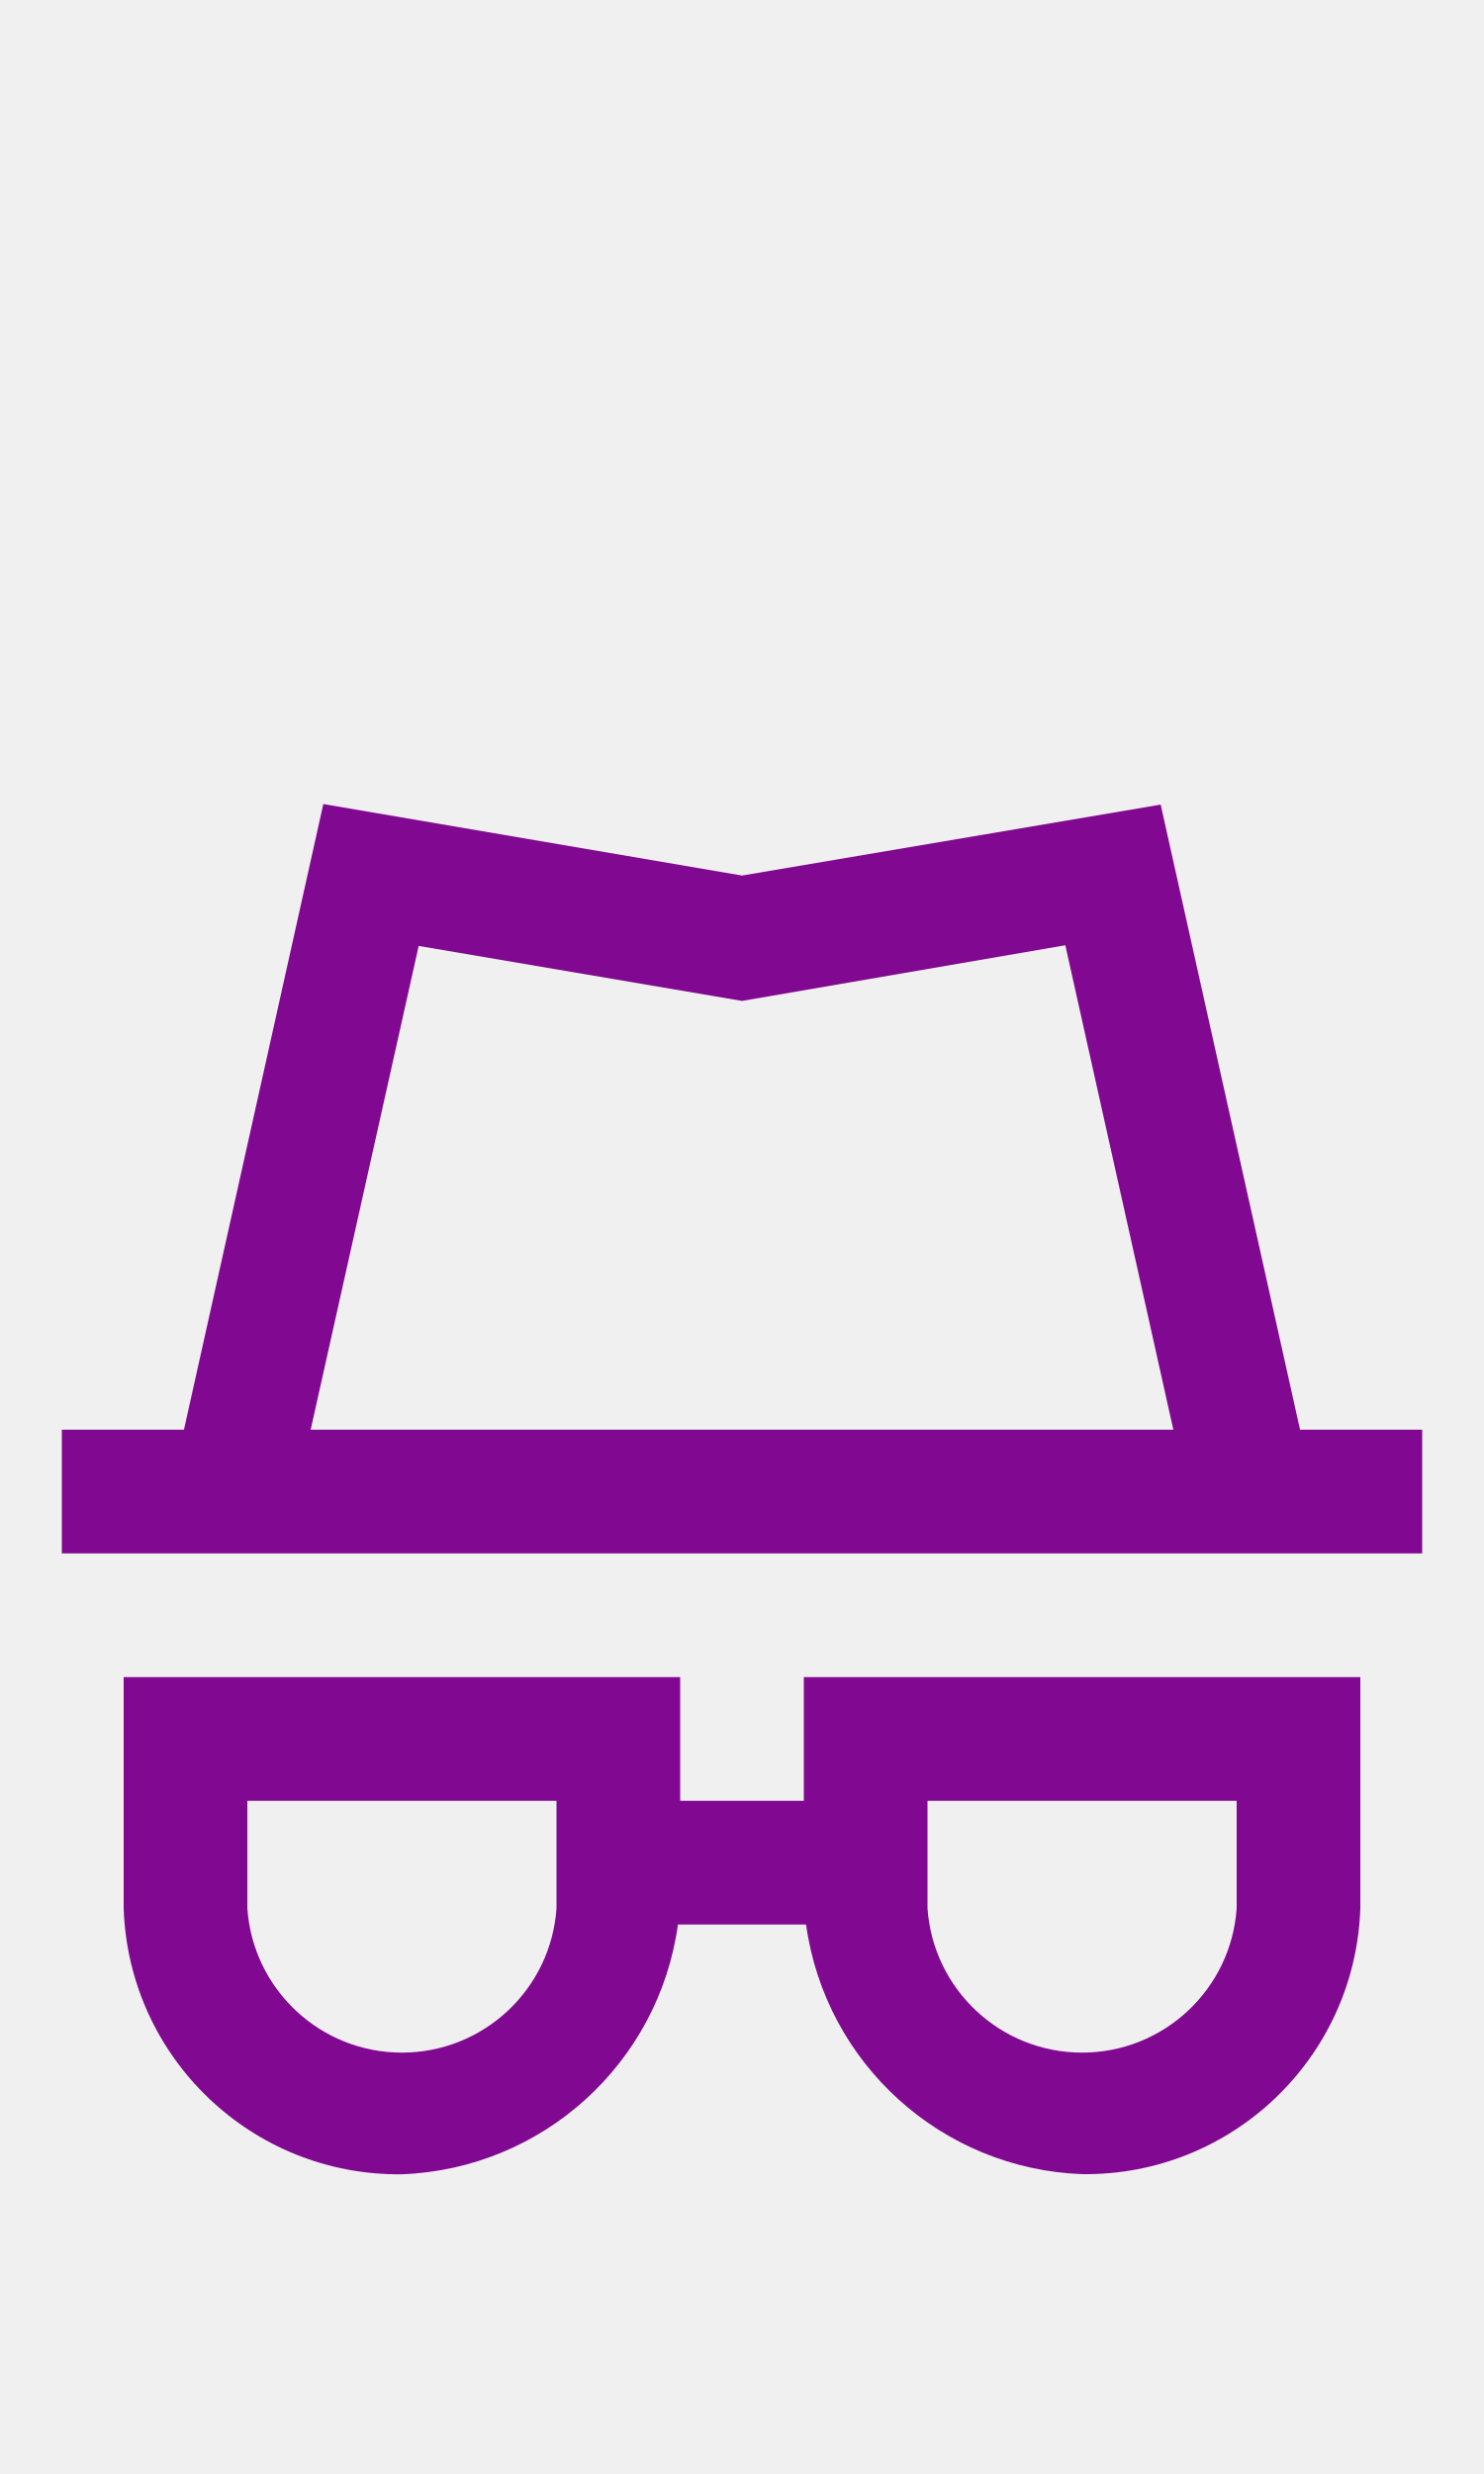
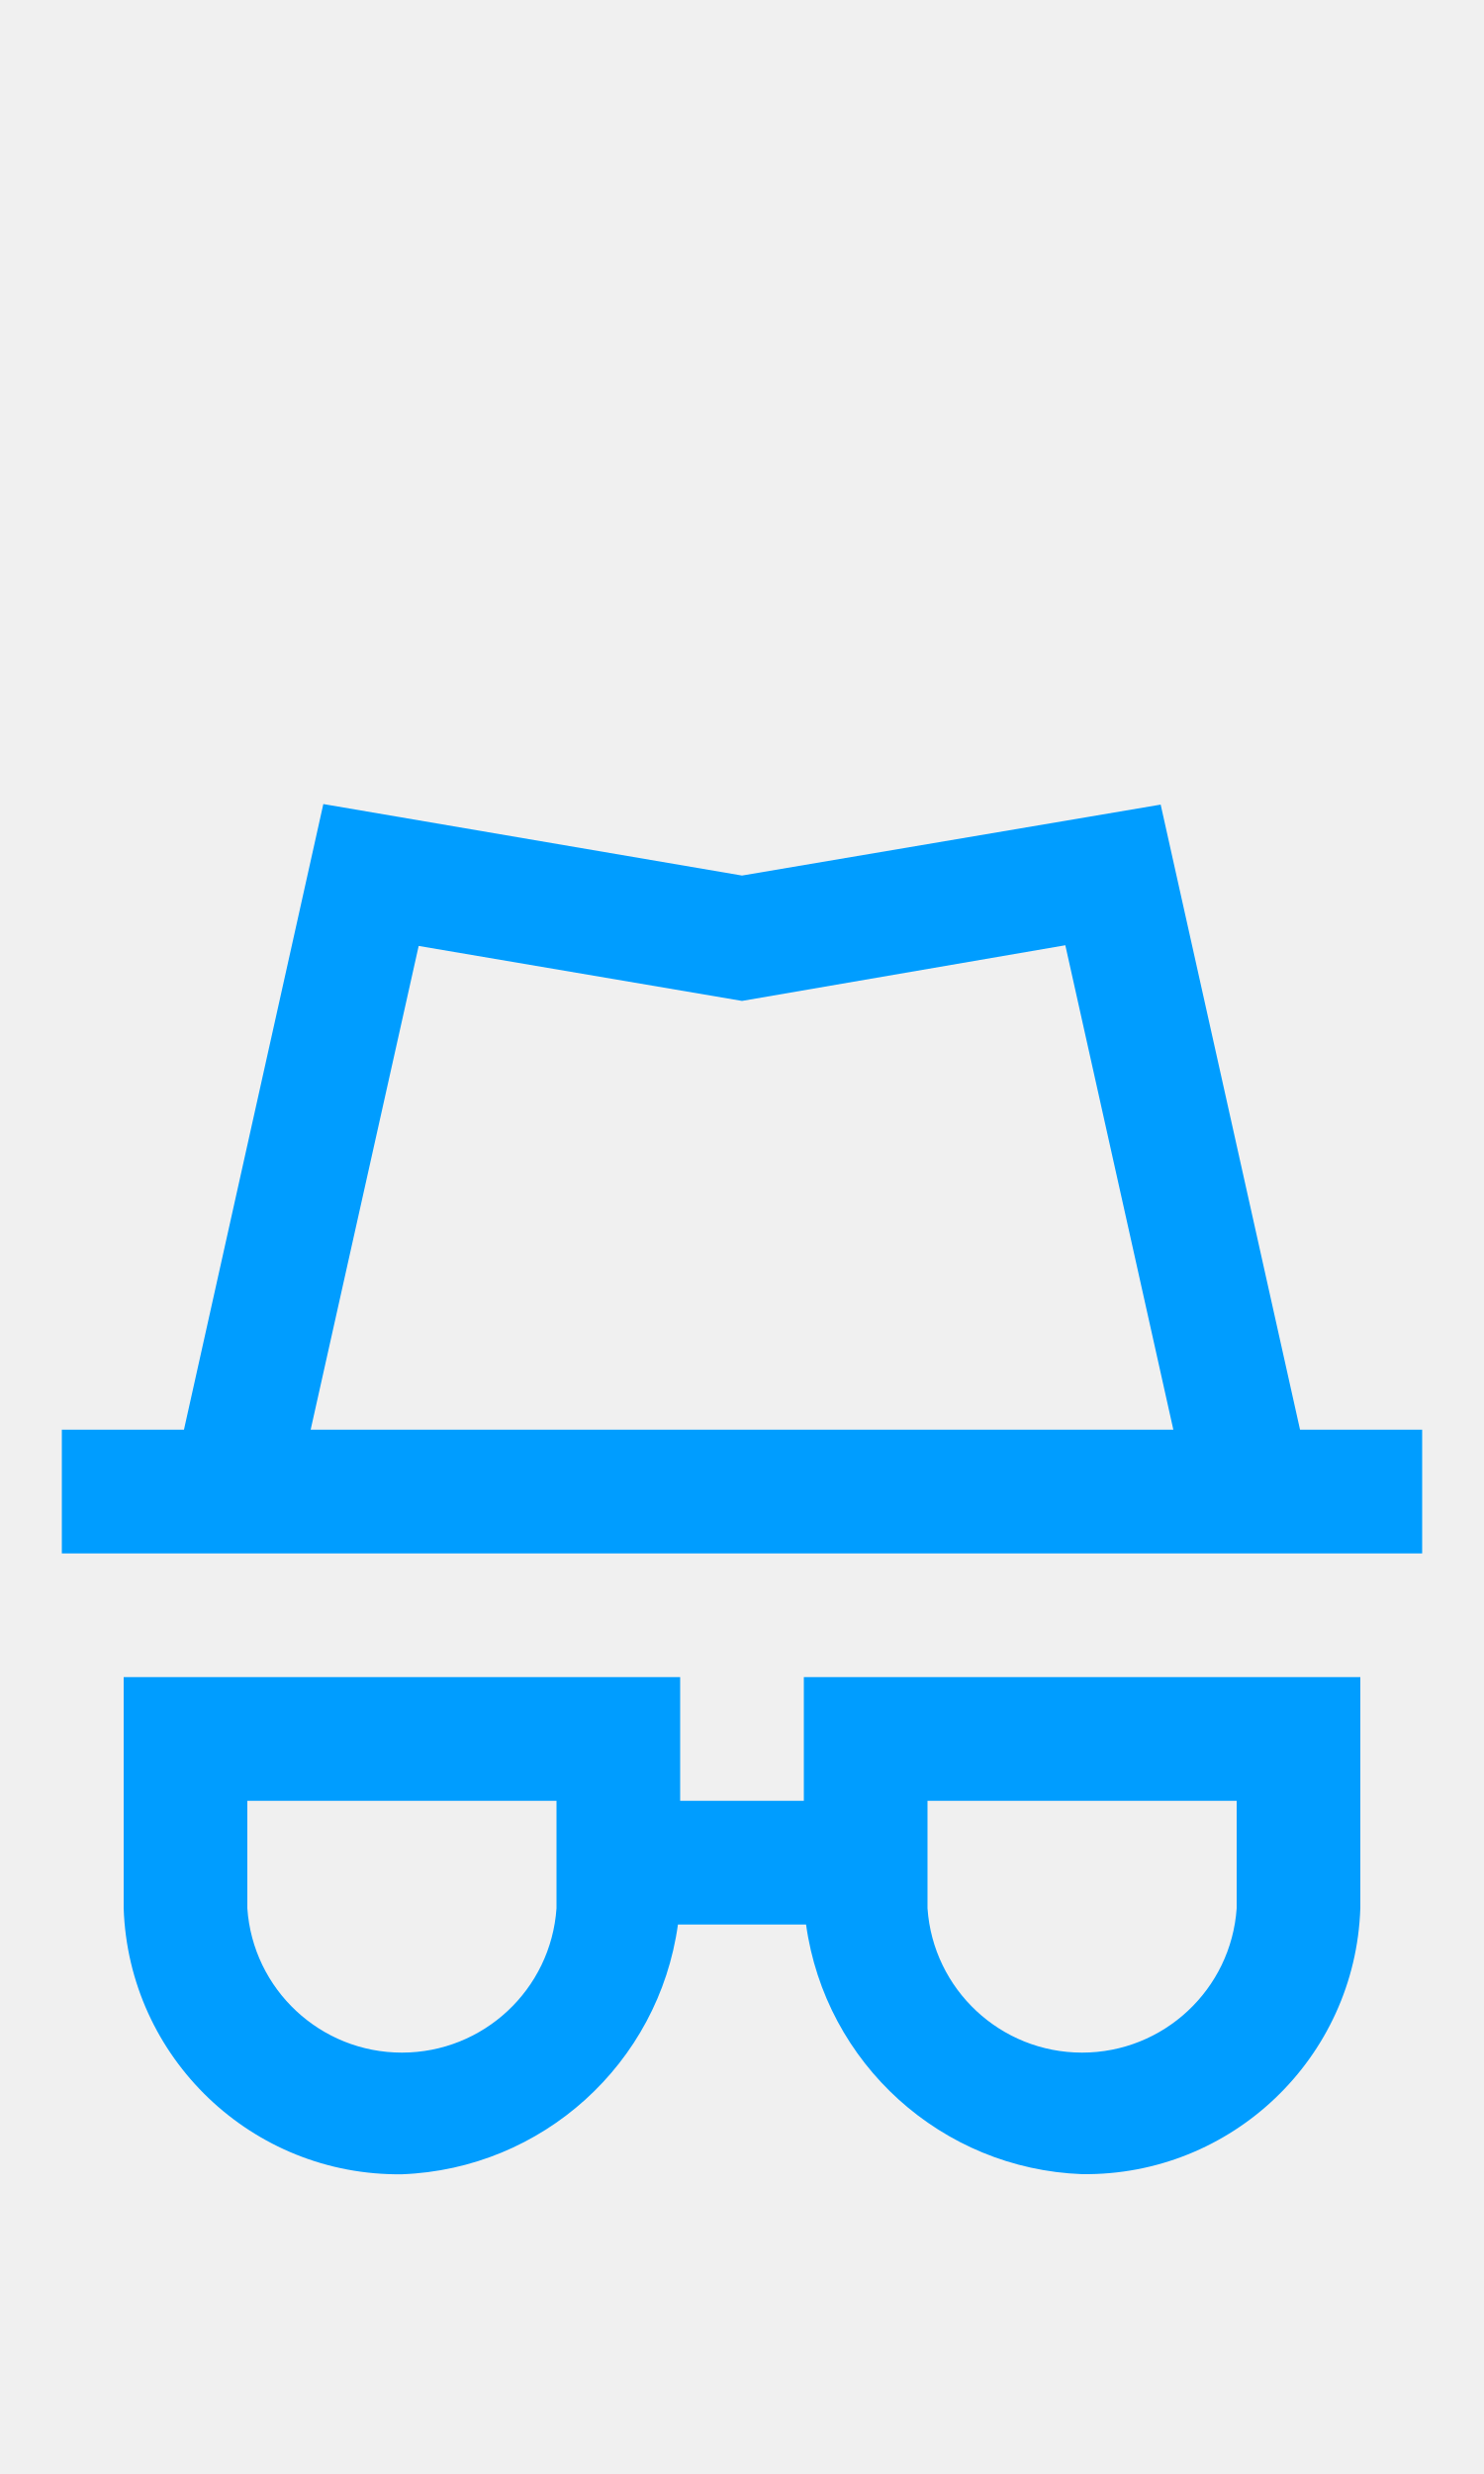
<svg xmlns="http://www.w3.org/2000/svg" width="24px" height="40px" viewBox="0 0 24 40" version="1.1" id="svg10">
  <defs id="defs14" />
  <g id="Privacy" stroke="none" stroke-width="1" fill="none" fill-rule="evenodd" style="fill:#ffffff">
-     <g id="Group" transform="translate(1, 13)" fill="#938DA5" fill-rule="nonzero" style="fill:#810890;fill-opacity:1">
-       <path d="M20.025,10.116 L17.771,0.009 L11,1.156 L4.229,0 L1.975,10.116 L0,10.116 L0,12.116 L22,12.116 L22,10.116 L20.025,10.116 Z M5.771,2.294 L11,3.183 L16.229,2.283 L17.976,10.116 L4.024,10.116 L5.771,2.294 Z" id="Path_18869" style="fill:#810890;fill-opacity:1" />
-       <path d="M12,16.116 L10,16.116 L10,14.116 L1,14.116 L1,17.854 C1.081,20.273 3.08,22.183 5.5,22.154 C7.77,22.068 9.652,20.366 9.964,18.116 L12.036,18.116 C12.349,20.366 14.23,22.067 16.5,22.152 C18.92,22.181 20.919,20.271 21,17.852 L21,14.116 L12,14.116 L12,16.116 Z M8,17.854 C7.909,19.168 6.817,20.187 5.5,20.187 C4.183,20.187 3.091,19.168 3,17.854 L3,16.116 L8,16.116 L8,17.854 Z M14,16.116 L19,16.116 L19,17.854 C18.909,19.168 17.817,20.187 16.5,20.187 C15.183,20.187 14.091,19.168 14,17.854 L14,16.116 Z" id="Path_18870" style="fill:#810890;fill-opacity:1" />
+     <g id="Group" transform="translate(1, 13)" fill="#938DA5" fill-rule="nonzero" style="fill:#009dff;fill-opacity:1">
+       <path d="M20.025,10.116 L17.771,0.009 L11,1.156 L4.229,0 L1.975,10.116 L0,10.116 L0,12.116 L22,12.116 L22,10.116 L20.025,10.116 Z M5.771,2.294 L11,3.183 L16.229,2.283 L17.976,10.116 L4.024,10.116 L5.771,2.294 Z" id="Path_18869" style="fill:#009dff;fill-opacity:1" />
+       <path d="M12,16.116 L10,16.116 L10,14.116 L1,14.116 L1,17.854 C1.081,20.273 3.08,22.183 5.5,22.154 C7.77,22.068 9.652,20.366 9.964,18.116 L12.036,18.116 C12.349,20.366 14.23,22.067 16.5,22.152 C18.92,22.181 20.919,20.271 21,17.852 L21,14.116 L12,14.116 L12,16.116 Z M8,17.854 C7.909,19.168 6.817,20.187 5.5,20.187 C4.183,20.187 3.091,19.168 3,17.854 L3,16.116 L8,16.116 L8,17.854 Z M14,16.116 L19,16.116 L19,17.854 C18.909,19.168 17.817,20.187 16.5,20.187 C15.183,20.187 14.091,19.168 14,17.854 L14,16.116 Z" id="Path_18870" style="fill:#009dff;fill-opacity:1" />
    </g>
  </g>
</svg>
